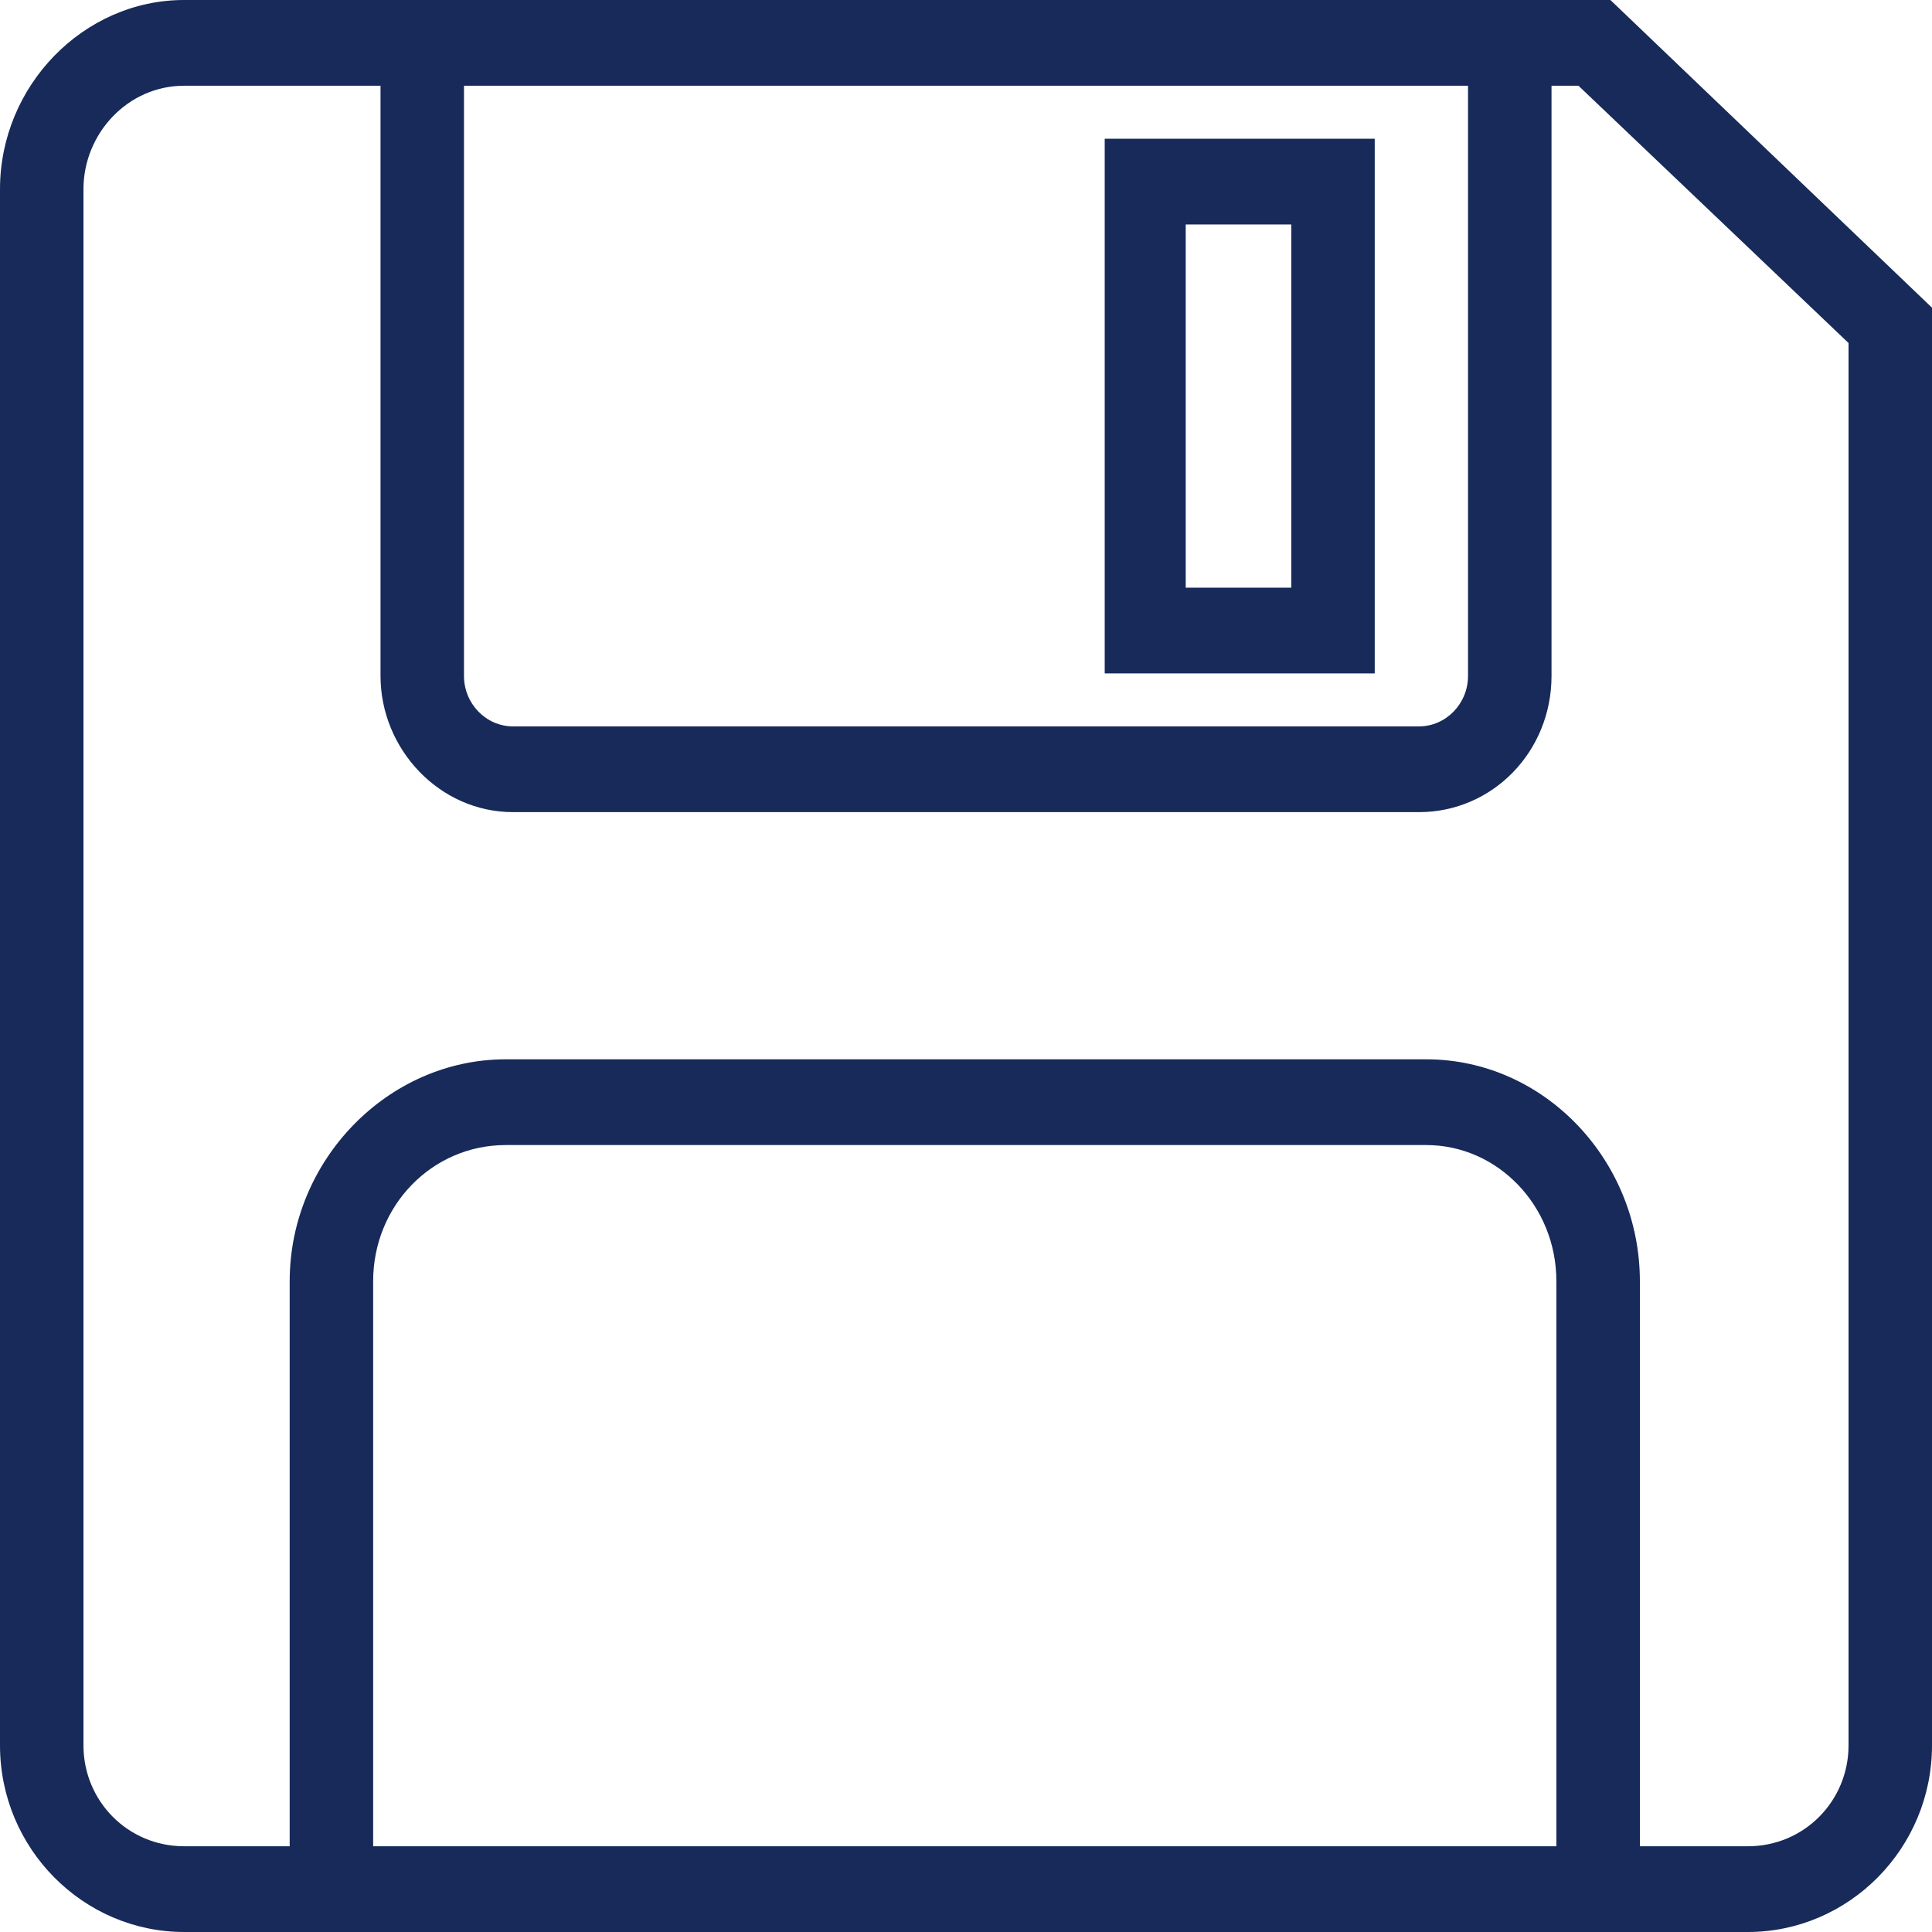
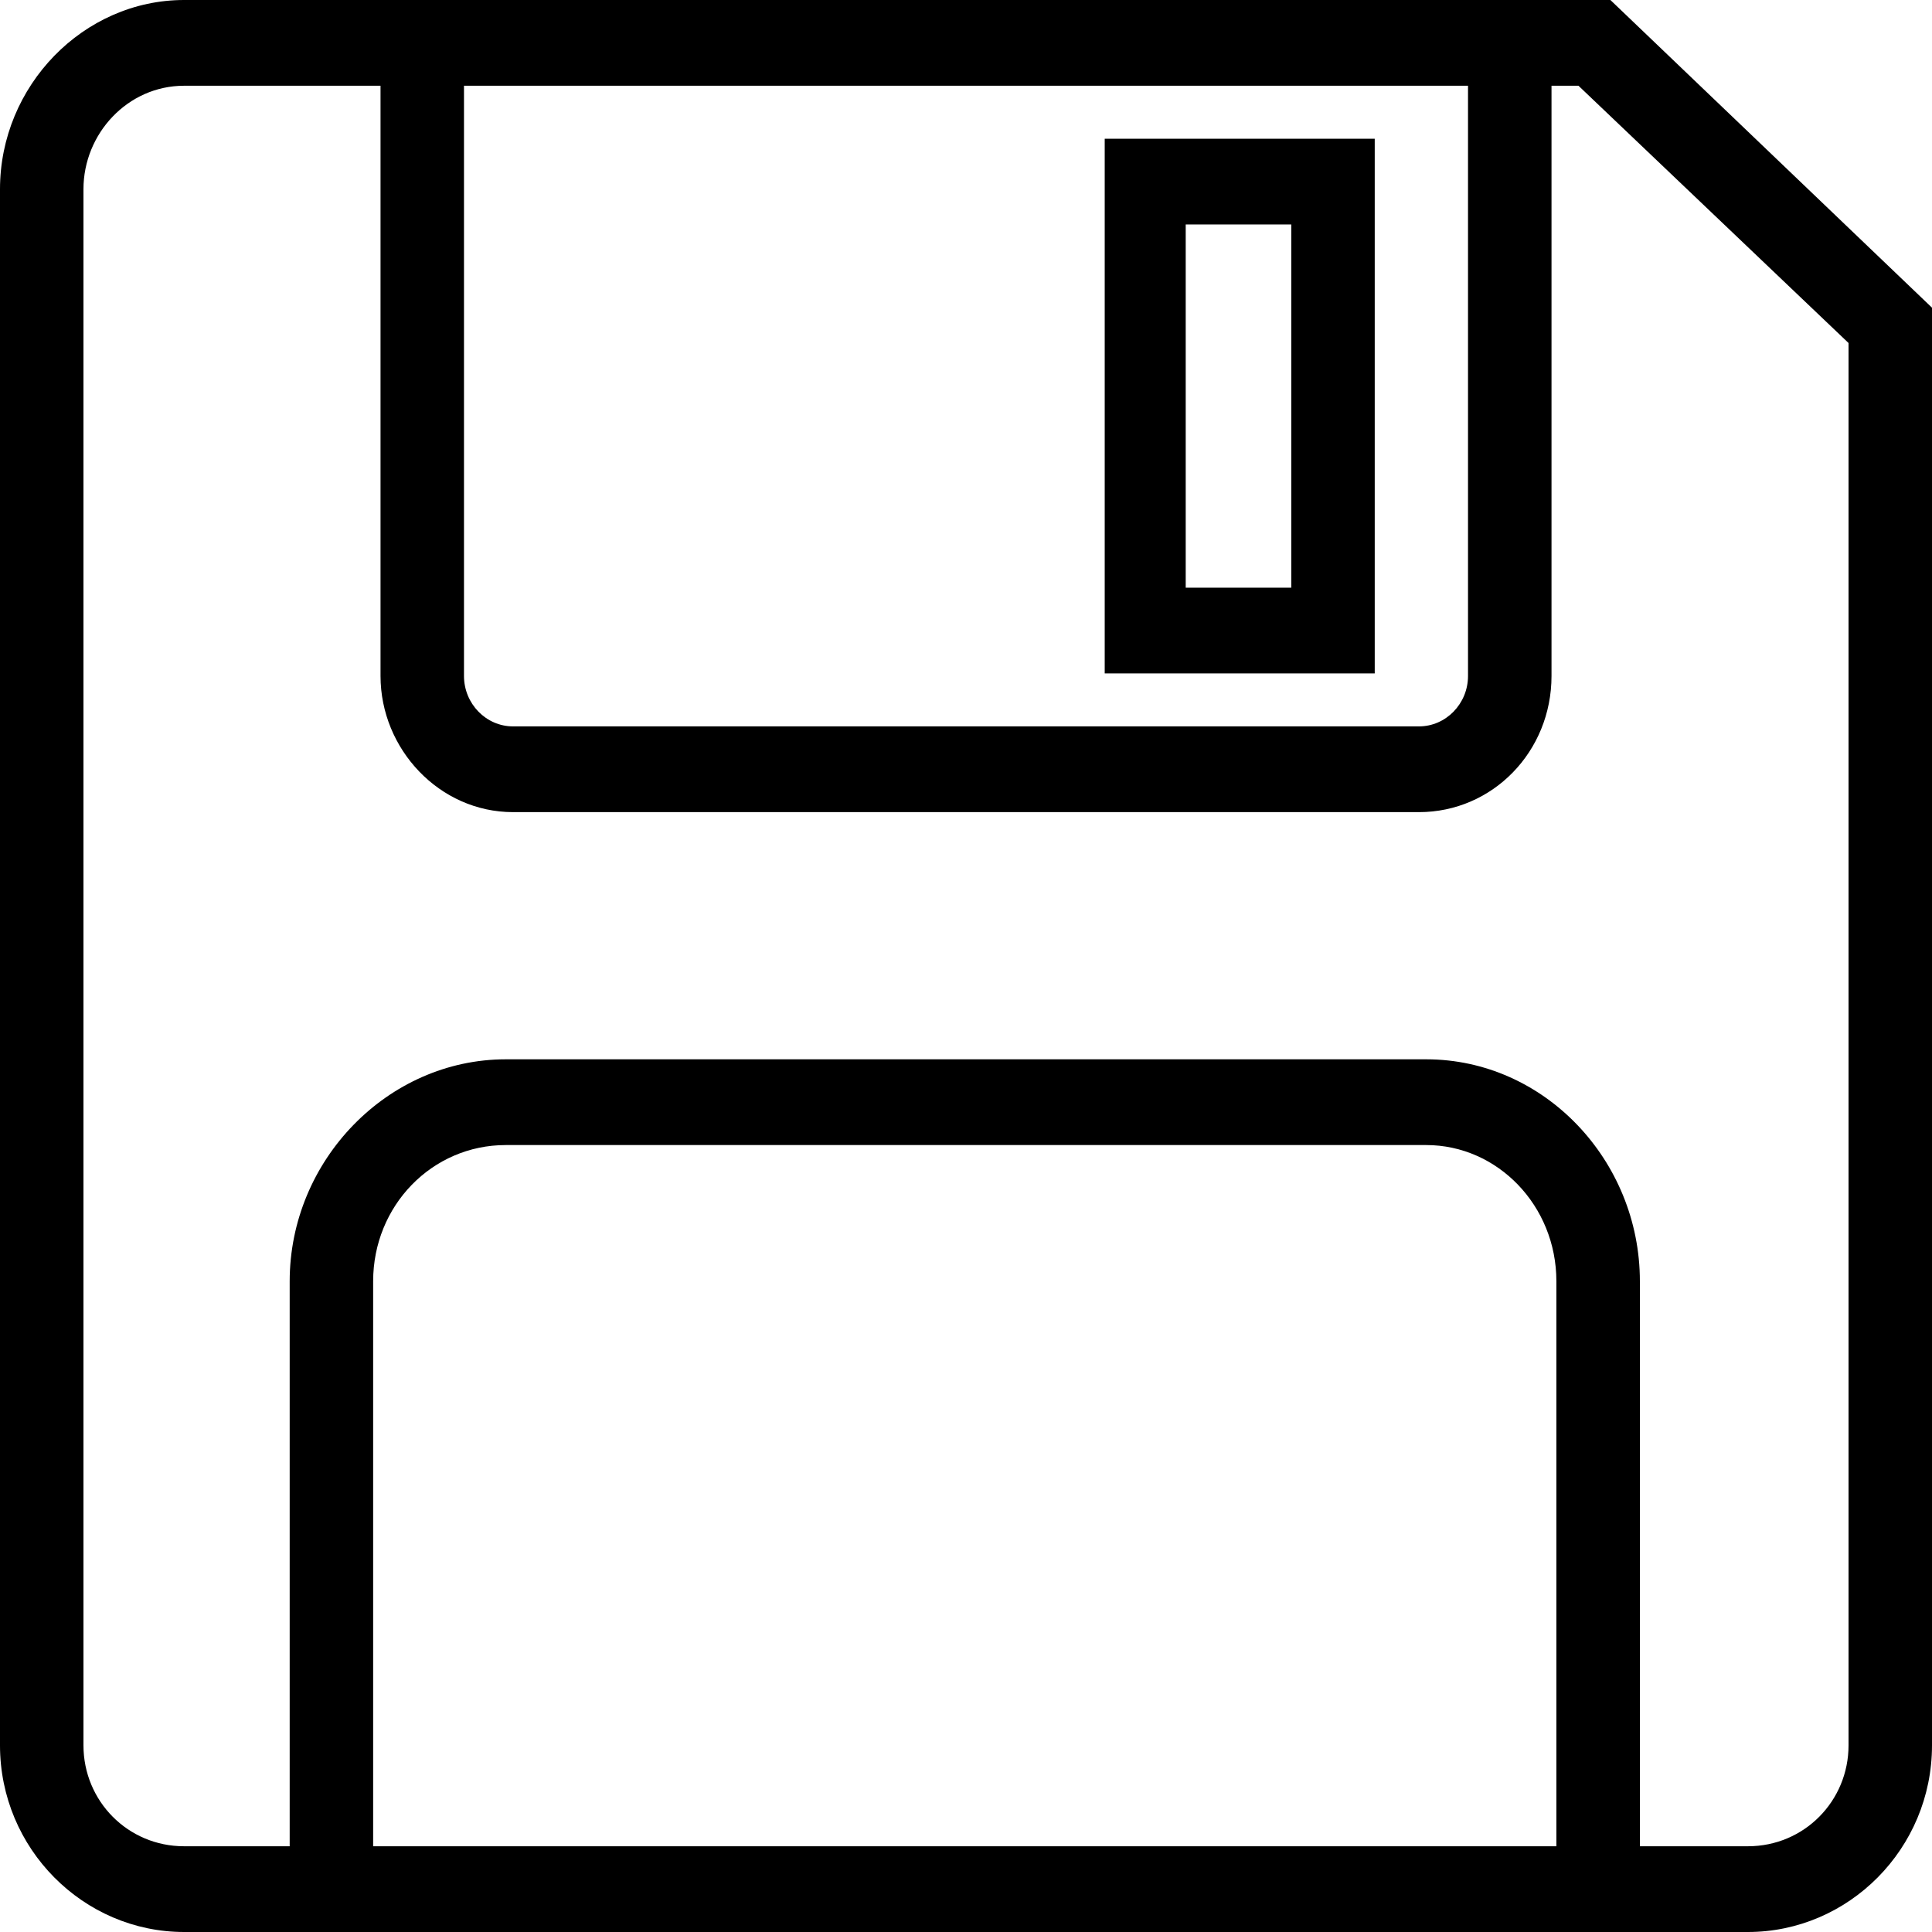
<svg xmlns="http://www.w3.org/2000/svg" viewBox="0 0 50 50">
-   <path d="M13.278 18.799H36.722C37.421 18.799 37.992 18.212 37.992 17.494V2.219H12.008V17.494C12.008 18.212 12.579 18.799 13.278 18.799ZM4.765 0C17.027 0 29.352 0 41.677 0L50 7.963V45.17C50 47.846 47.84 50 45.235 50C31.766 50 18.234 50 4.765 50C2.16 50 0 47.846 0 45.17V4.896C0 2.219 2.16 0 4.765 0ZM40.851 2.219H40.153V17.494C40.153 19.452 38.628 21.018 36.722 21.018H13.278C11.372 21.018 9.848 19.386 9.848 17.494V2.219H4.765C3.304 2.219 2.16 3.46 2.16 4.896V45.17C2.16 46.606 3.304 47.781 4.765 47.781H7.497V33.159C7.497 30.026 10.038 27.415 13.088 27.415H36.912C39.962 27.415 42.44 30.026 42.44 33.159V47.781H45.235C46.696 47.781 47.84 46.606 47.84 45.17V8.877L40.851 2.219ZM36.912 29.634H13.088C11.182 29.634 9.657 31.201 9.657 33.159V47.781H40.279V33.159C40.279 31.201 38.755 29.634 36.912 29.634ZM28.59 3.59H35.578V17.428H28.59V3.59ZM33.418 5.809H30.686V15.209H33.418V5.809Z" fill="#172A59" />
+   <path d="M13.278 18.799H36.722C37.421 18.799 37.992 18.212 37.992 17.494V2.219H12.008V17.494C12.008 18.212 12.579 18.799 13.278 18.799ZM4.765 0C17.027 0 29.352 0 41.677 0L50 7.963V45.17C50 47.846 47.84 50 45.235 50C31.766 50 18.234 50 4.765 50C2.16 50 0 47.846 0 45.17V4.896C0 2.219 2.16 0 4.765 0ZM40.851 2.219H40.153V17.494C40.153 19.452 38.628 21.018 36.722 21.018H13.278C11.372 21.018 9.848 19.386 9.848 17.494V2.219H4.765C3.304 2.219 2.16 3.46 2.16 4.896V45.17C2.16 46.606 3.304 47.781 4.765 47.781H7.497V33.159C7.497 30.026 10.038 27.415 13.088 27.415H36.912C39.962 27.415 42.44 30.026 42.44 33.159V47.781H45.235C46.696 47.781 47.84 46.606 47.84 45.17V8.877L40.851 2.219ZM36.912 29.634H13.088C11.182 29.634 9.657 31.201 9.657 33.159V47.781H40.279V33.159C40.279 31.201 38.755 29.634 36.912 29.634ZM28.59 3.59H35.578V17.428H28.59V3.59ZM33.418 5.809H30.686V15.209H33.418V5.809Z" />
</svg>
